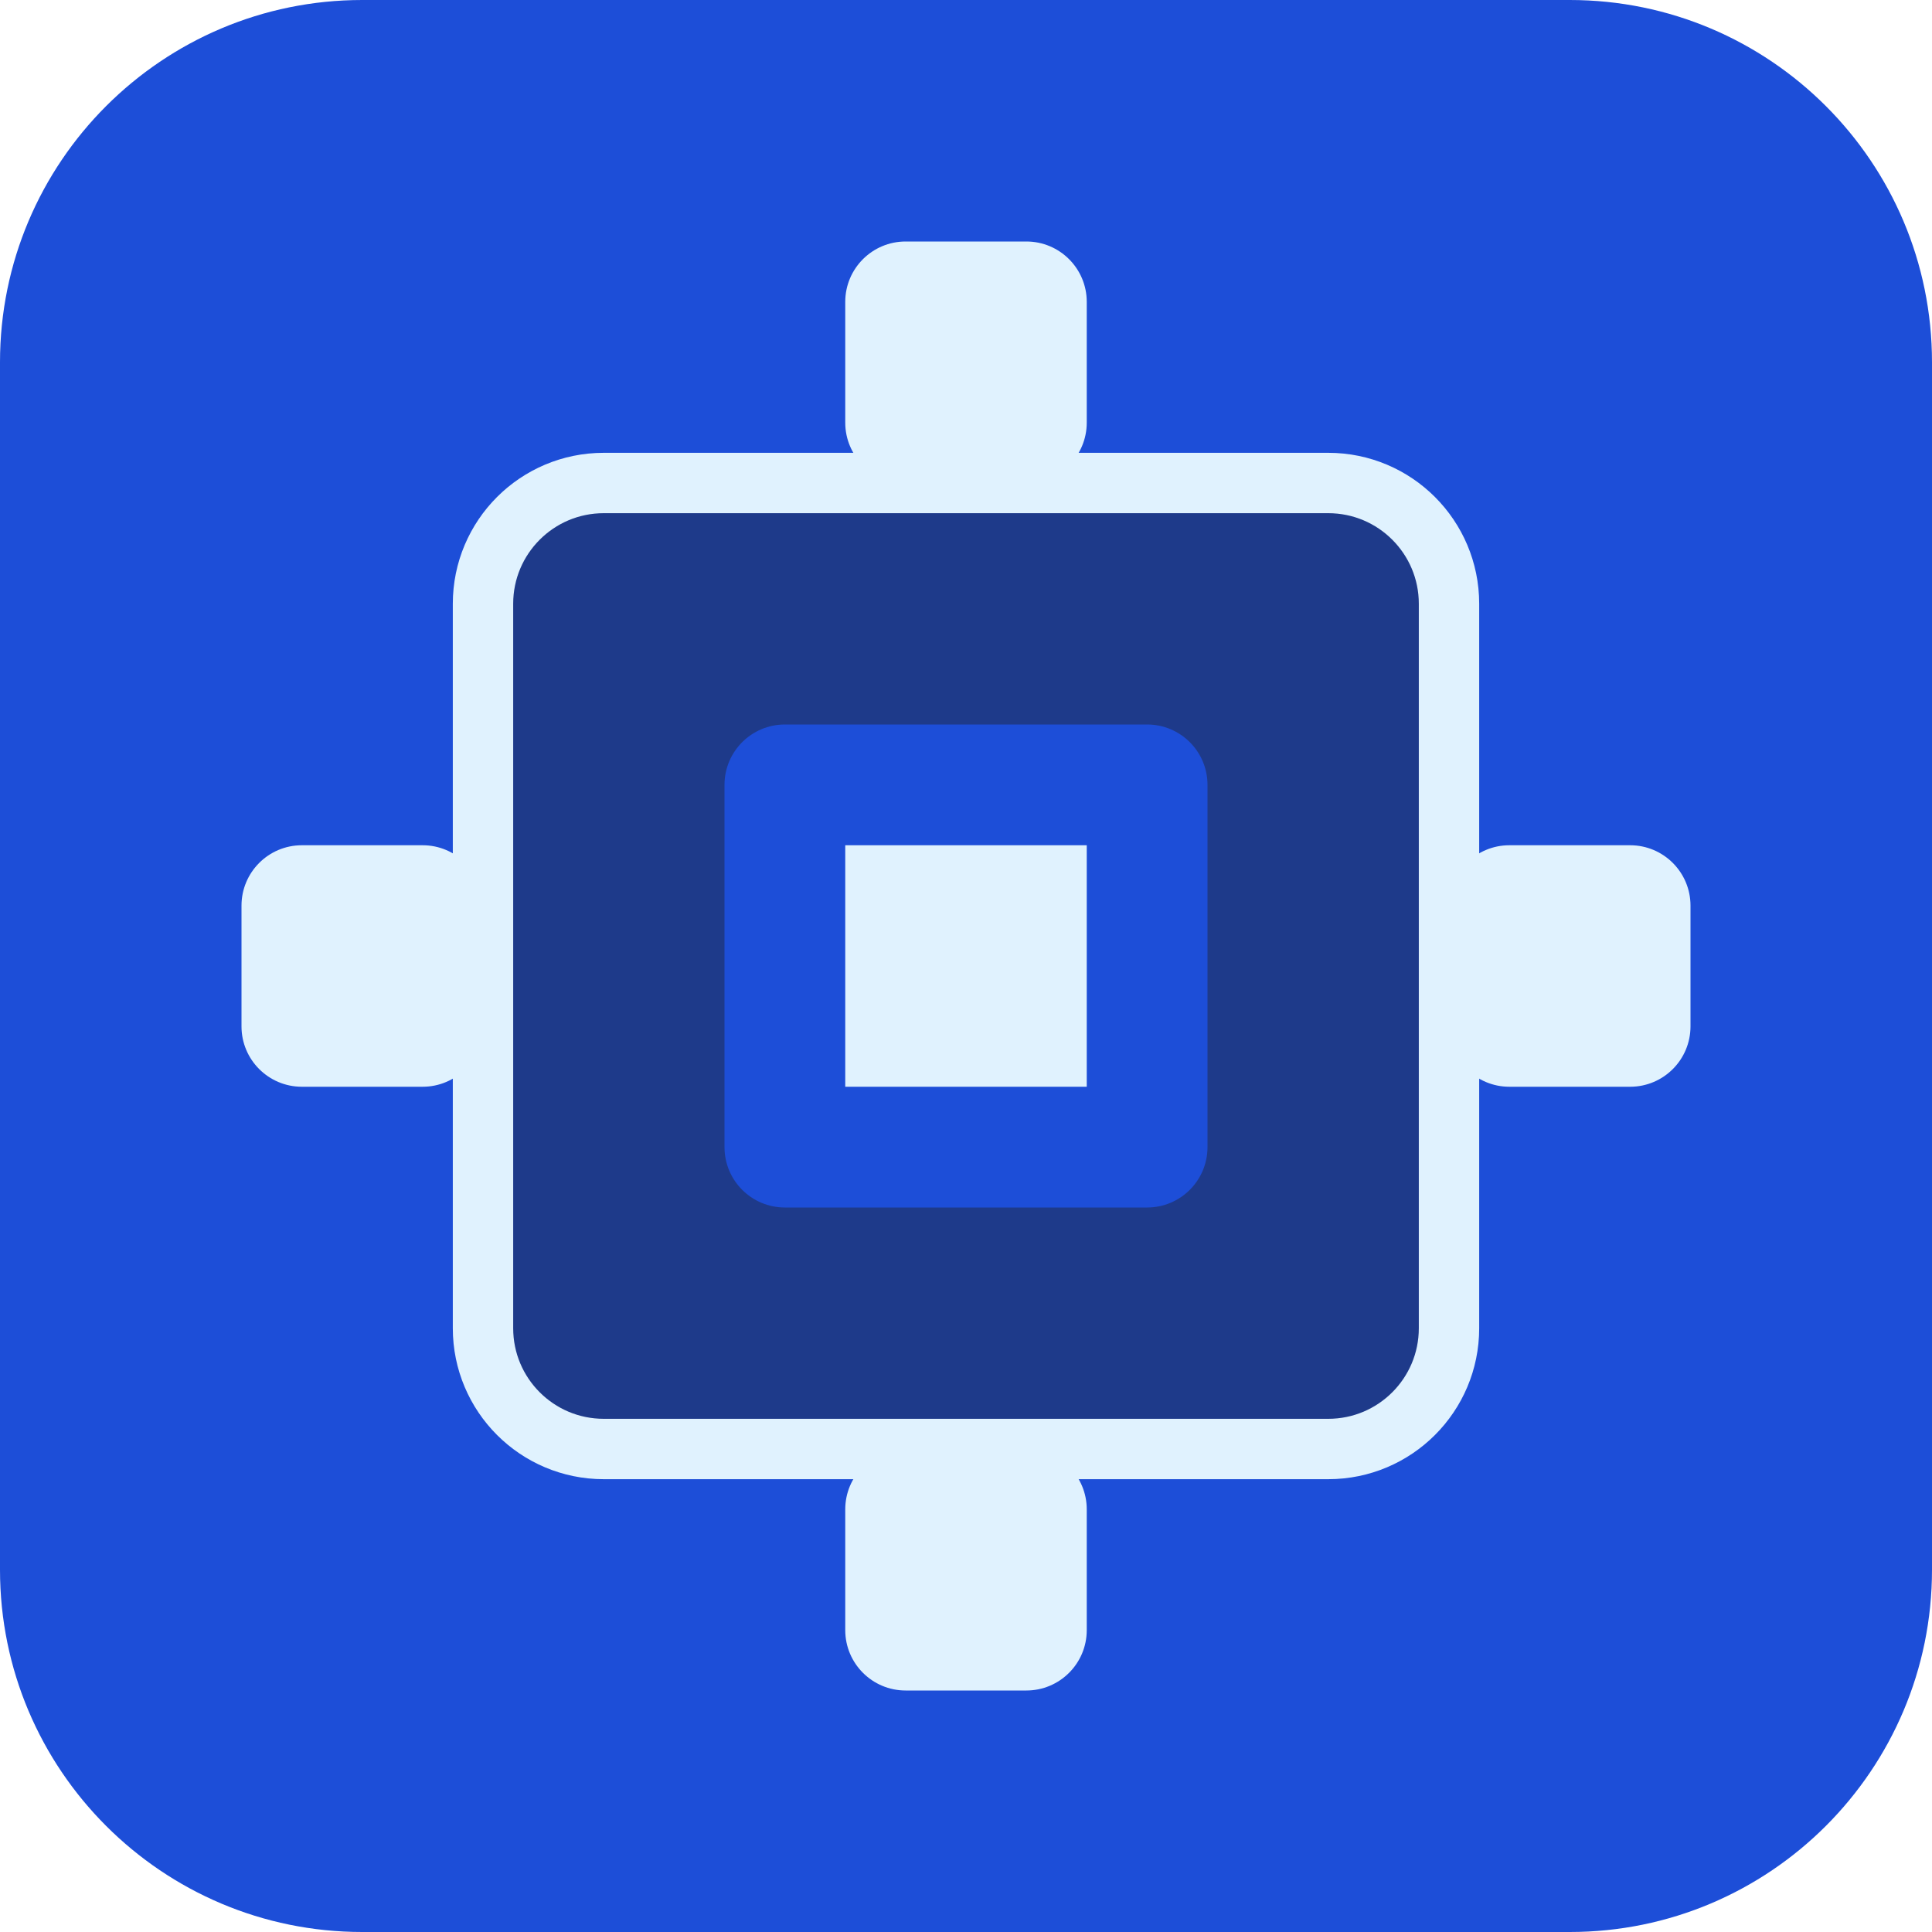
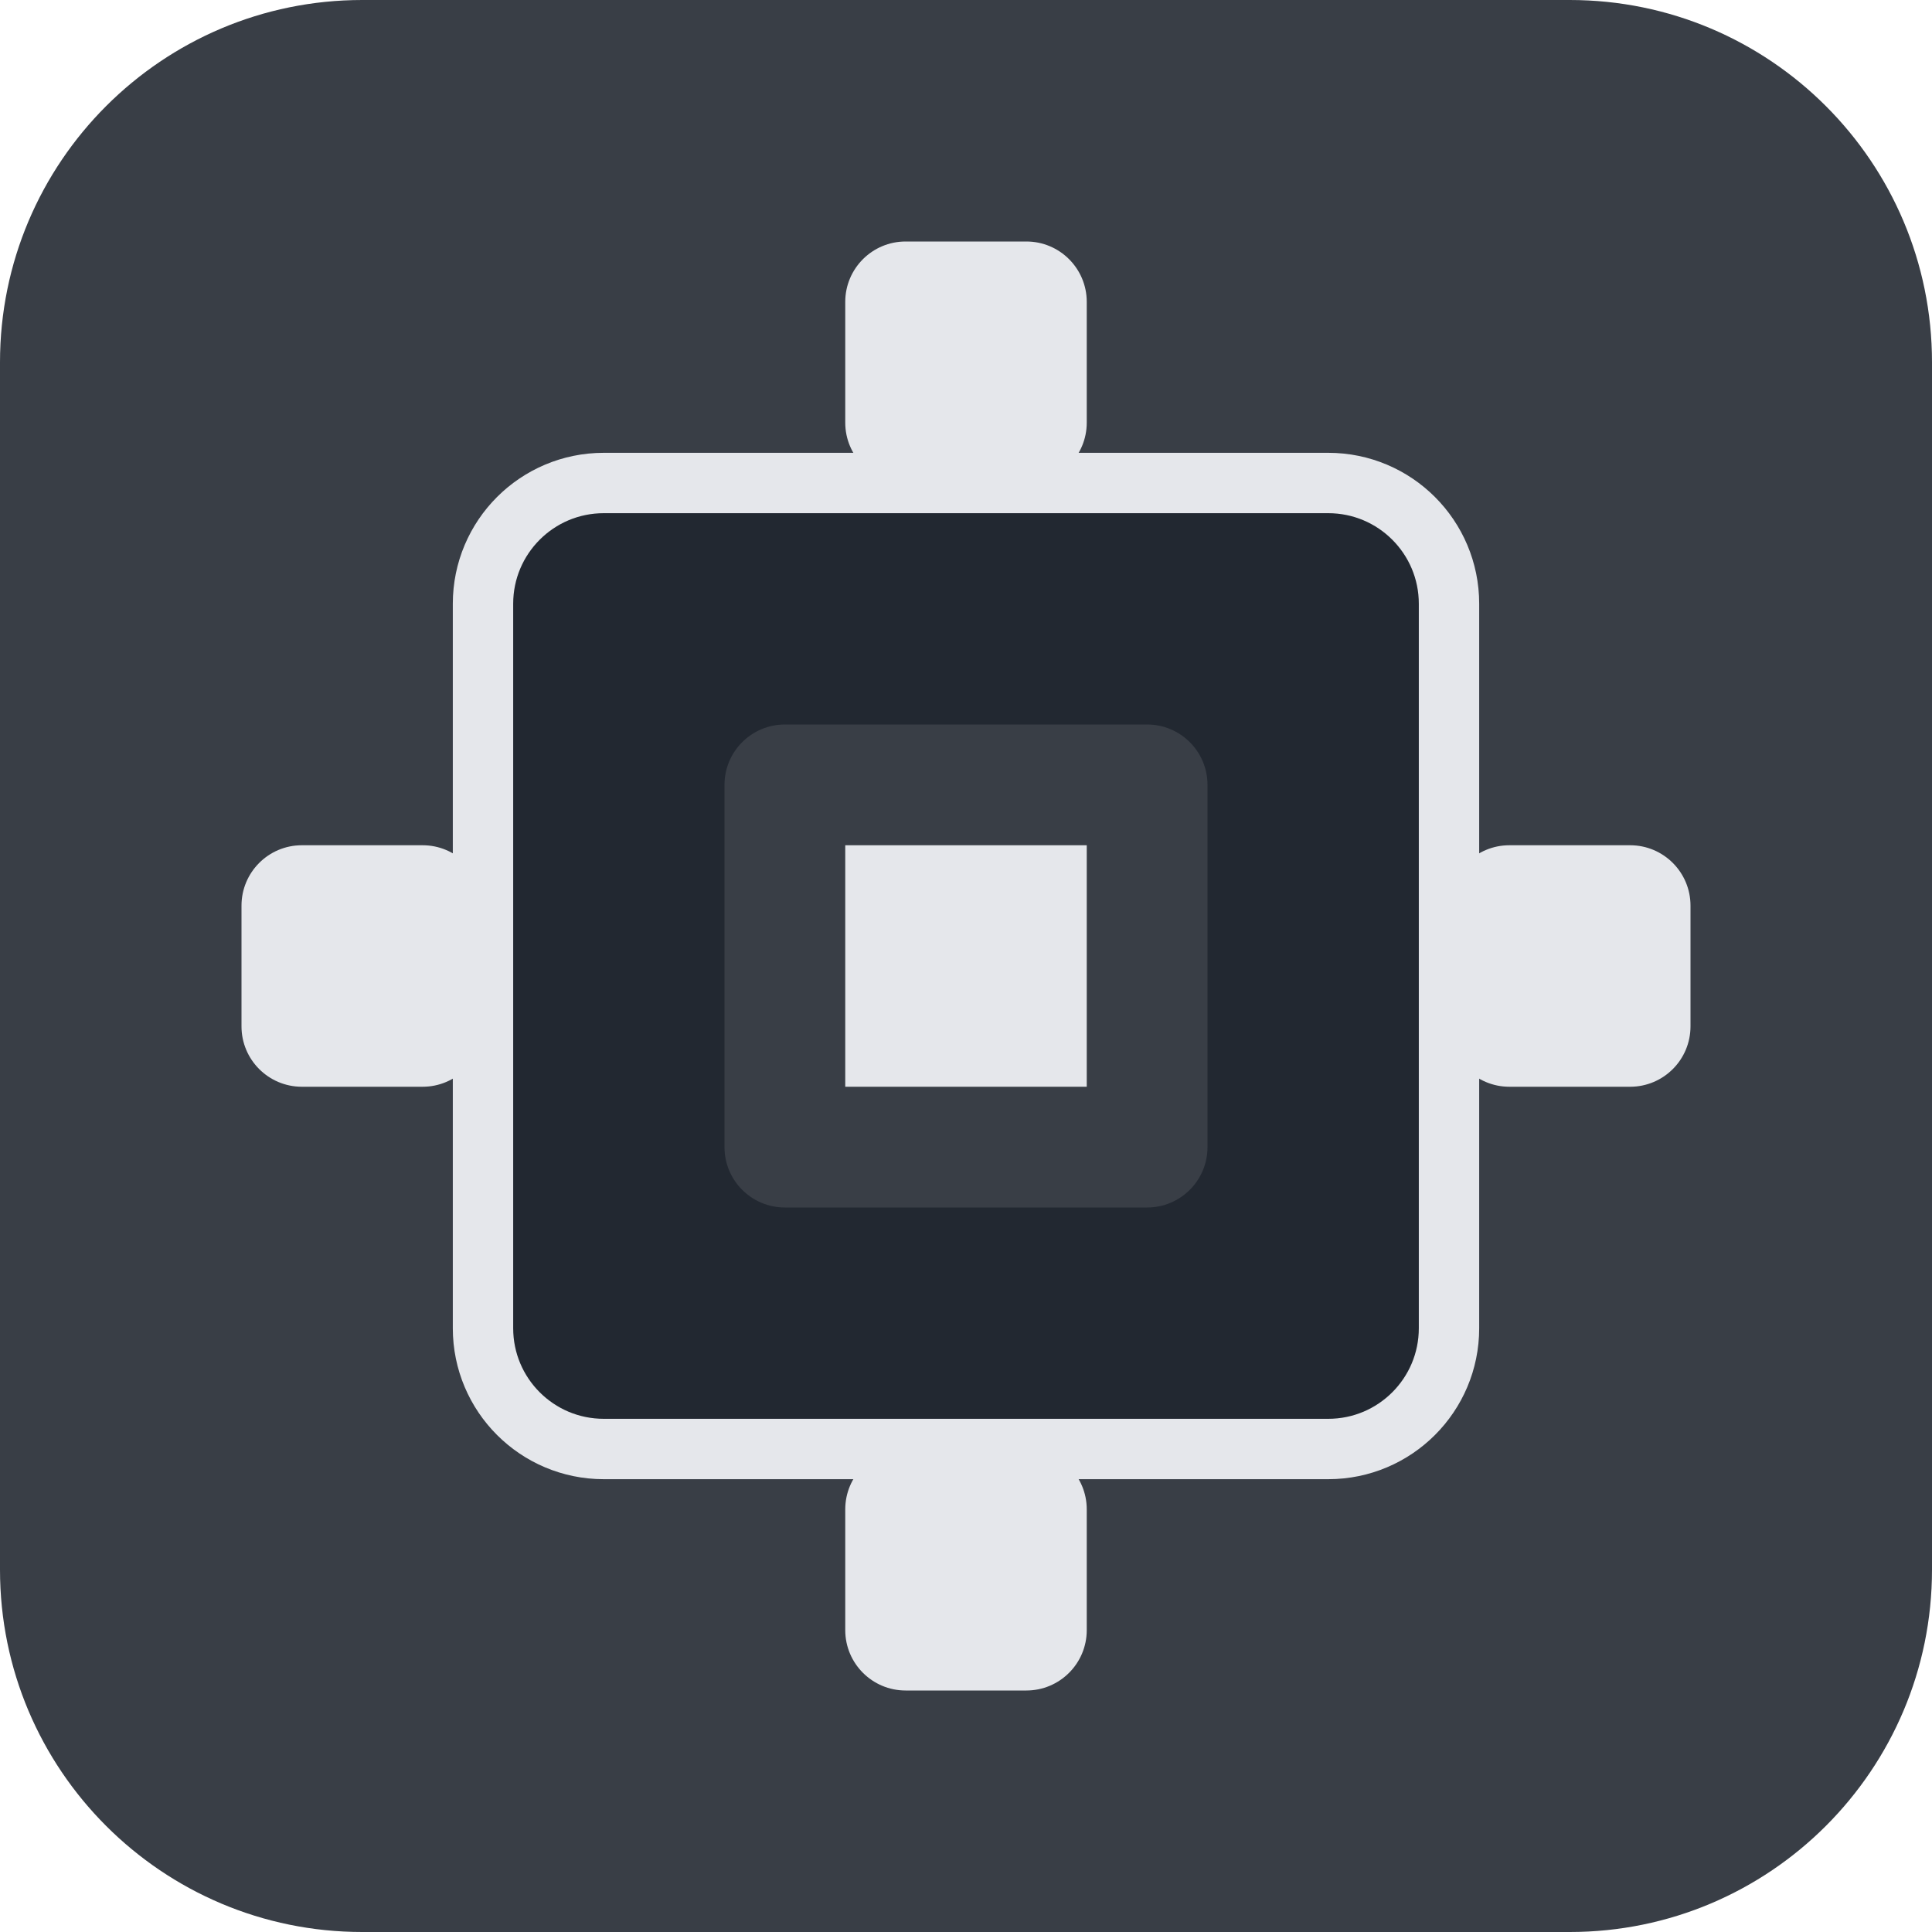
<svg xmlns="http://www.w3.org/2000/svg" viewBox="0 0 32 32" width="32" height="32">
-   <rect width="32" height="32" rx="6" fill="#1D4ED8" />
-   <rect x="8" y="8" width="16" height="16" rx="2" fill="#1E3A8A" stroke="#E0F2FE" stroke-width="1" />
-   <rect x="12" y="12" width="8" height="8" rx="1" fill="#1D4ED8" />
-   <rect x="14" y="14" width="4" height="4" fill="#E0F2FE" />
-   <rect x="4" y="14" width="4" height="4" rx="1" fill="#E0F2FE" />
-   <rect x="24" y="14" width="4" height="4" rx="1" fill="#E0F2FE" />
-   <rect x="14" y="4" width="4" height="4" rx="1" fill="#E0F2FE" />
-   <rect x="14" y="24" width="4" height="4" rx="1" fill="#E0F2FE" />
+   <rect width="32" height="32" rx="6" fill="#393E46" />
+   <rect x="8" y="8" width="16" height="16" rx="2" fill="#222831" stroke="#E5E7EB" stroke-width="1" />
+   <rect x="12" y="12" width="8" height="8" rx="1" fill="#393E46" />
+   <rect x="14" y="14" width="4" height="4" fill="#E5E7EB" />
+   <rect x="4" y="14" width="4" height="4" rx="1" fill="#E5E7EB" />
+   <rect x="24" y="14" width="4" height="4" rx="1" fill="#E5E7EB" />
+   <rect x="14" y="4" width="4" height="4" rx="1" fill="#E5E7EB" />
+   <rect x="14" y="24" width="4" height="4" rx="1" fill="#E5E7EB" />
</svg>
